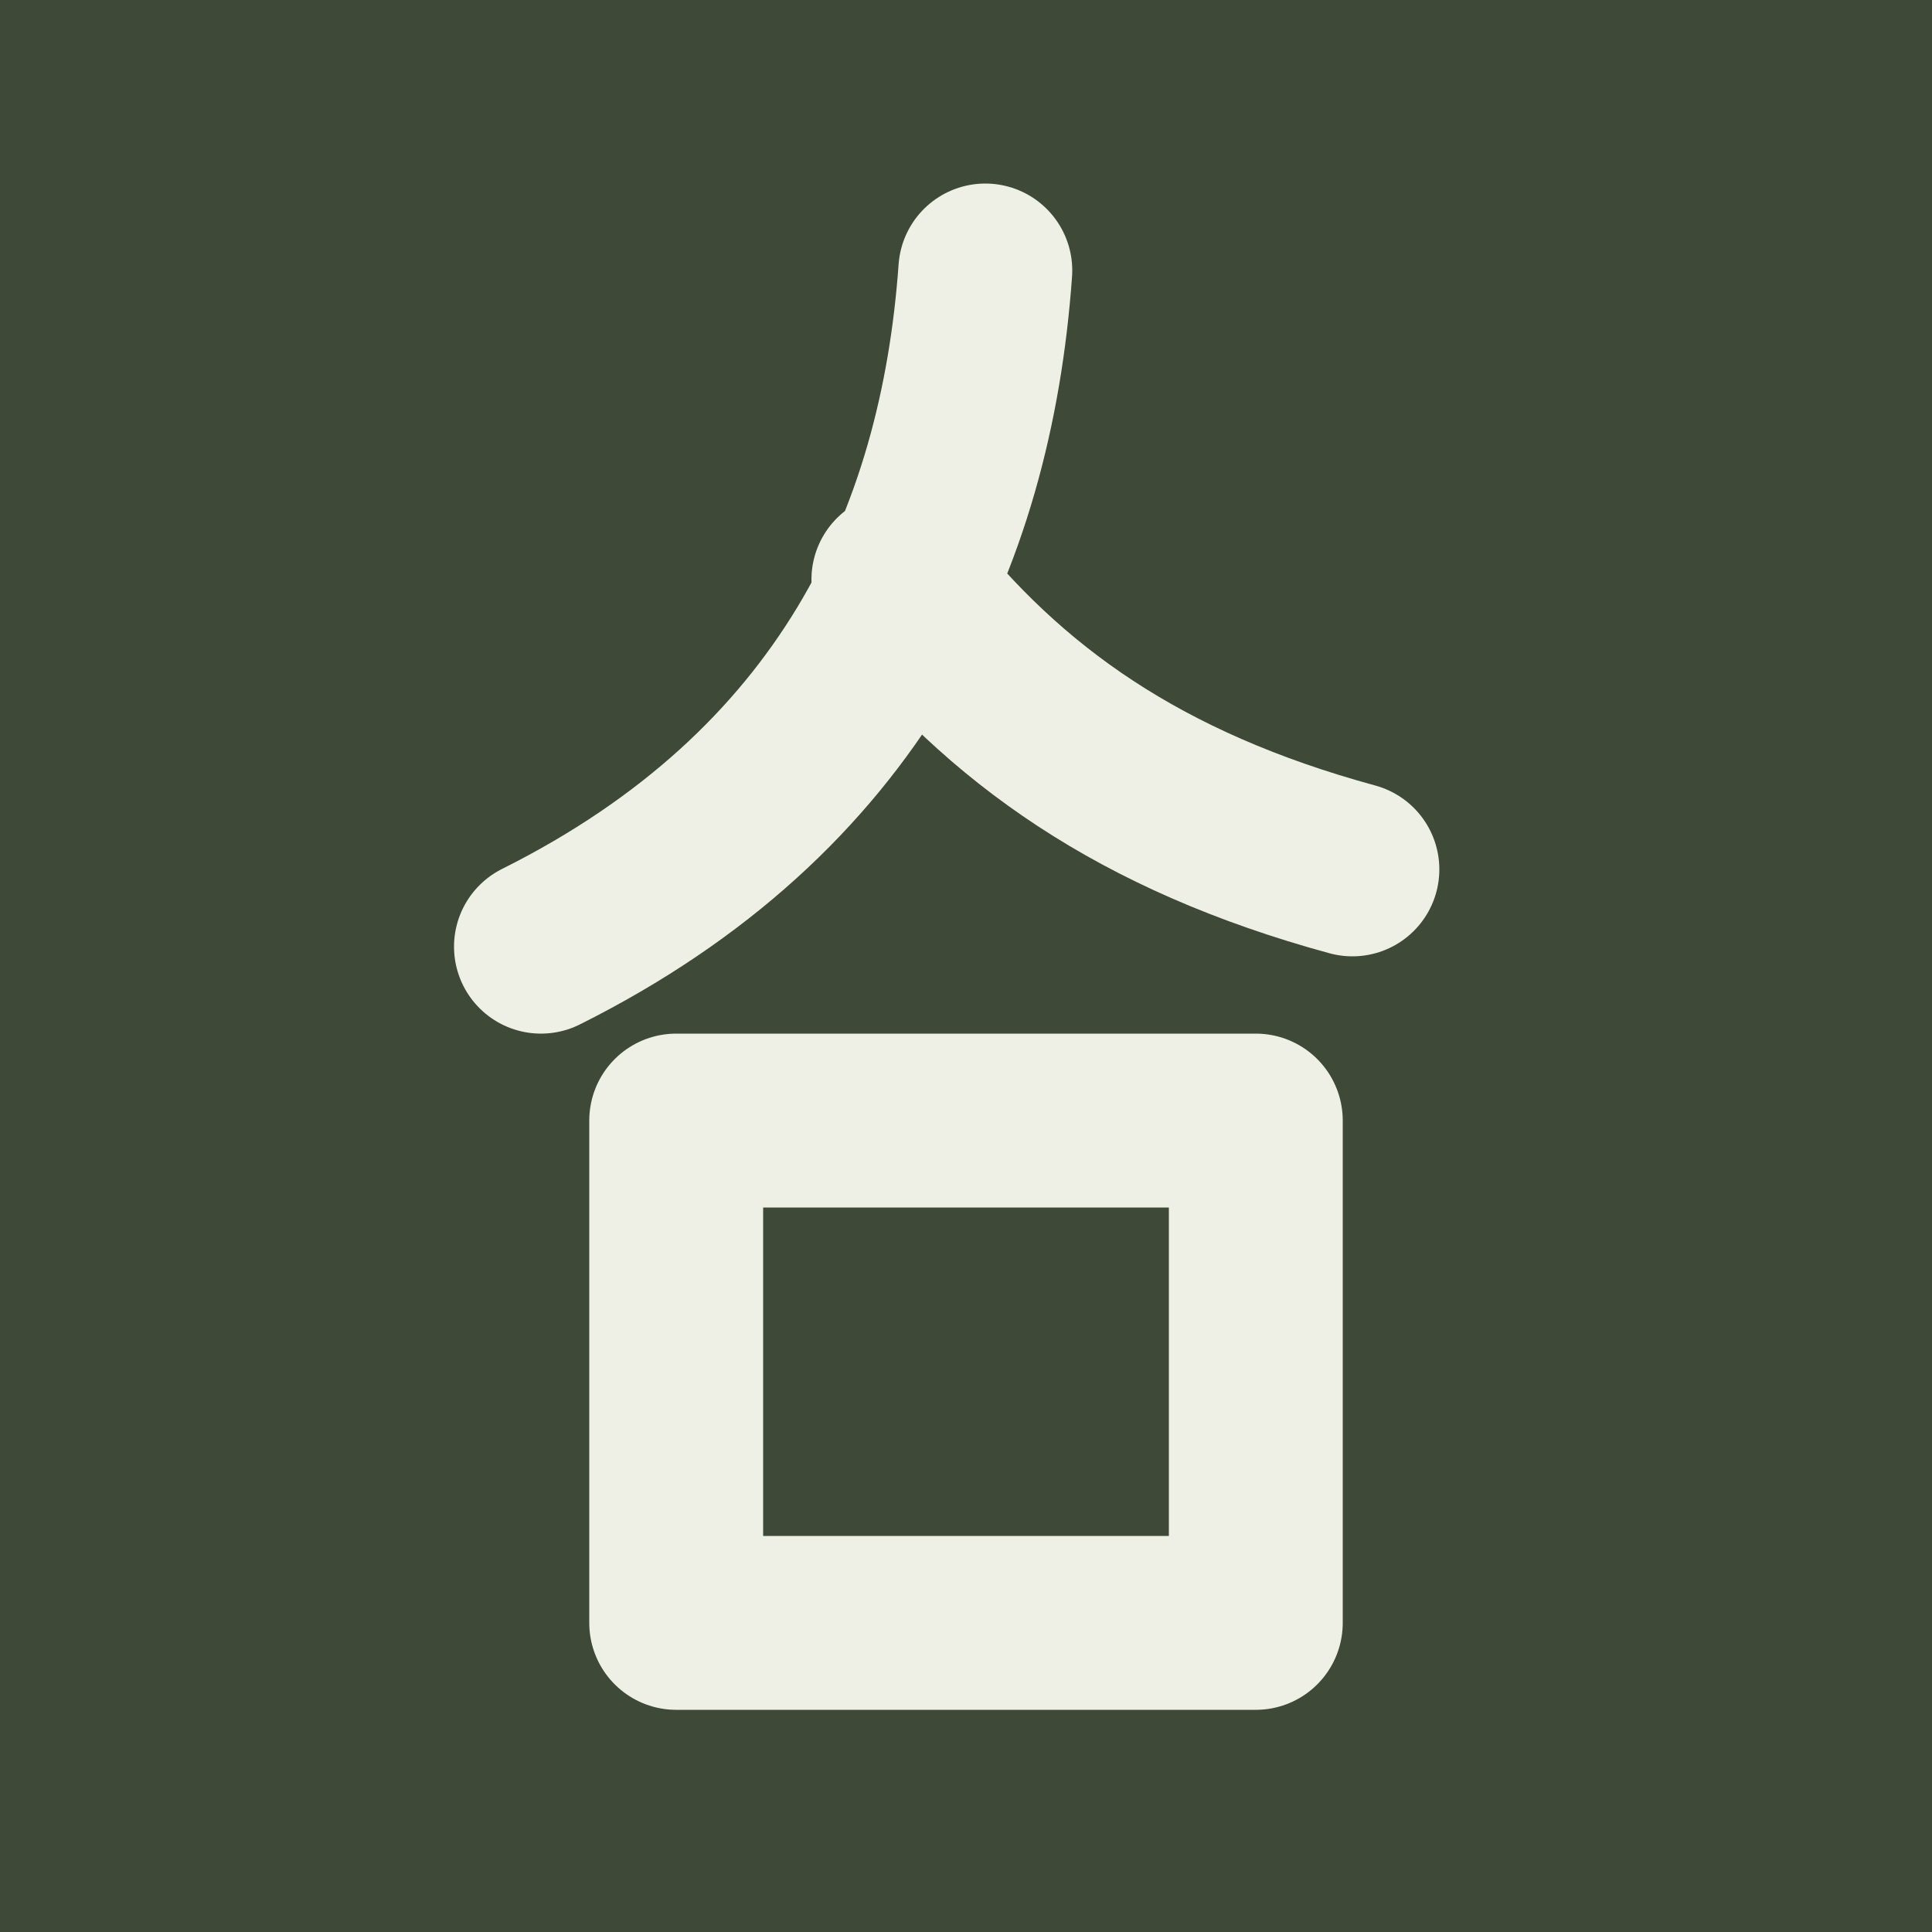
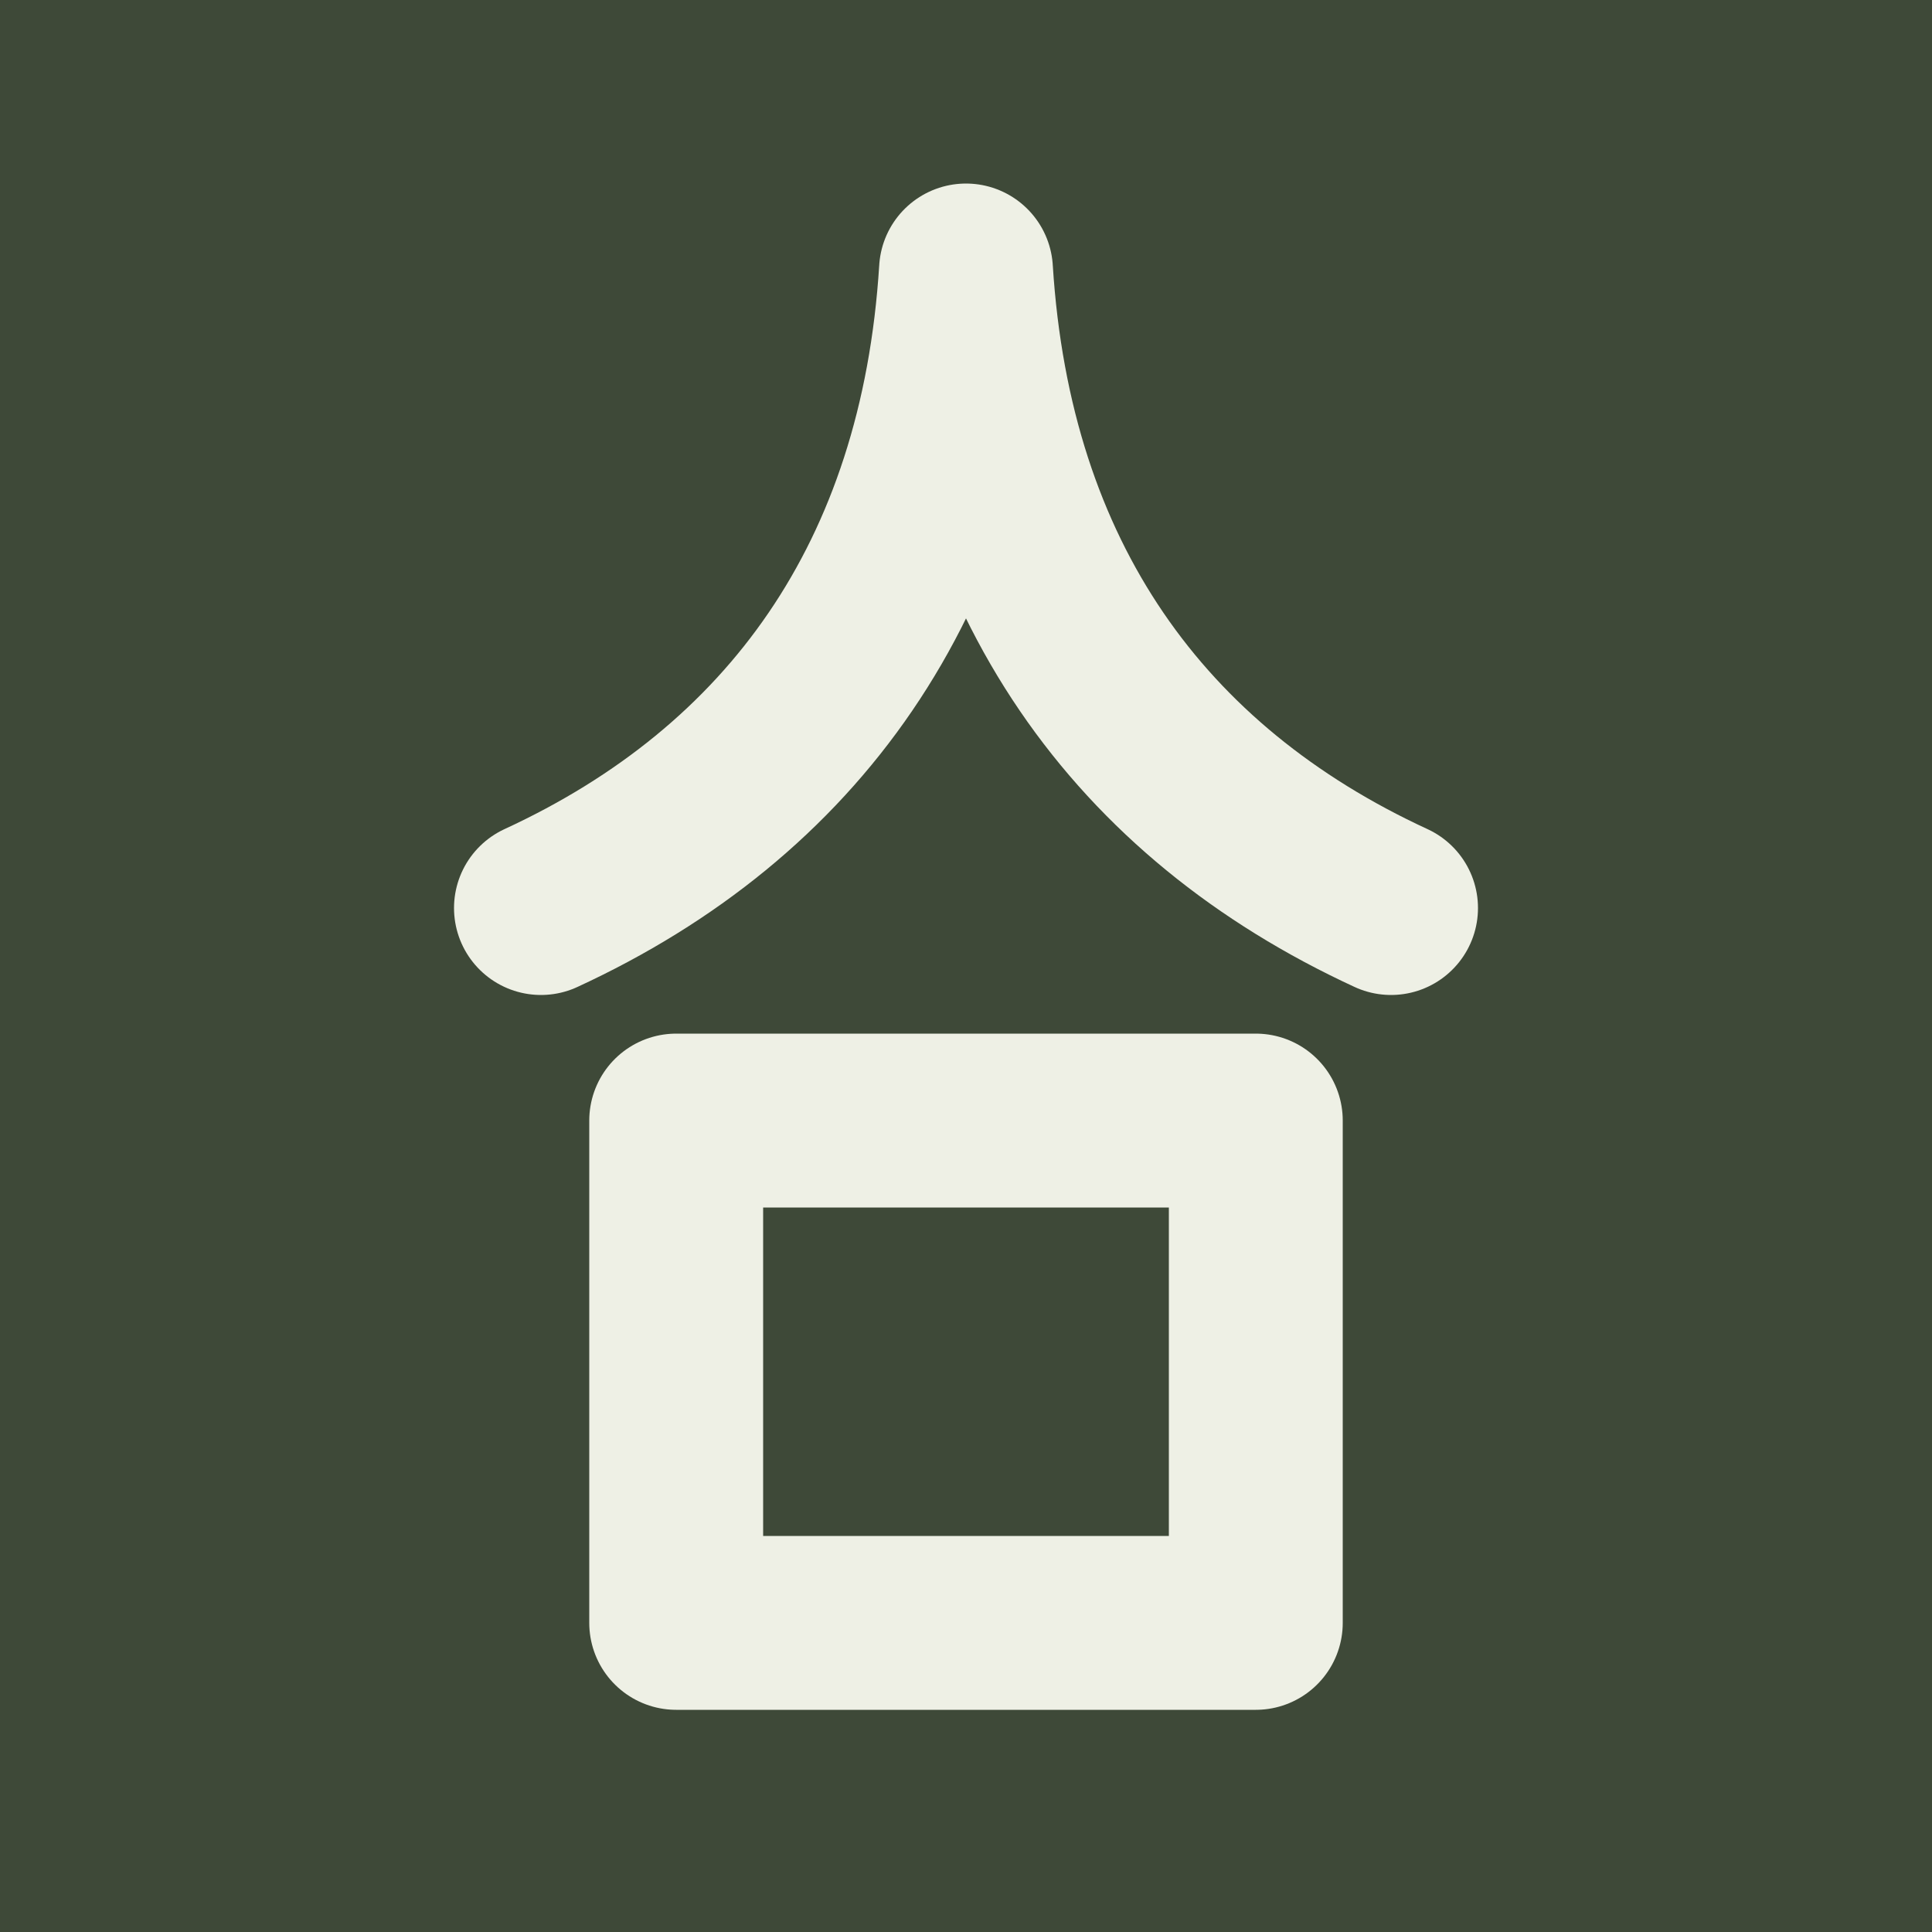
<svg xmlns="http://www.w3.org/2000/svg" viewBox="0 0 100 100">
  <rect width="100" height="100" fill="#3E4938" />
  <g fill="none" stroke="#EEF0E5" stroke-width="9" stroke-linecap="round" stroke-linejoin="round">
-     <path d="M51 14C50 28 44 41 28 49M46.5 30C52 37 59 42 70 45" />
+     <path d="M50 14C49 30 41 41 28 47M50 14C51 30 59 41 72 47" />
    <path d="M35 58H65V84H35Z" />
  </g>
</svg>
